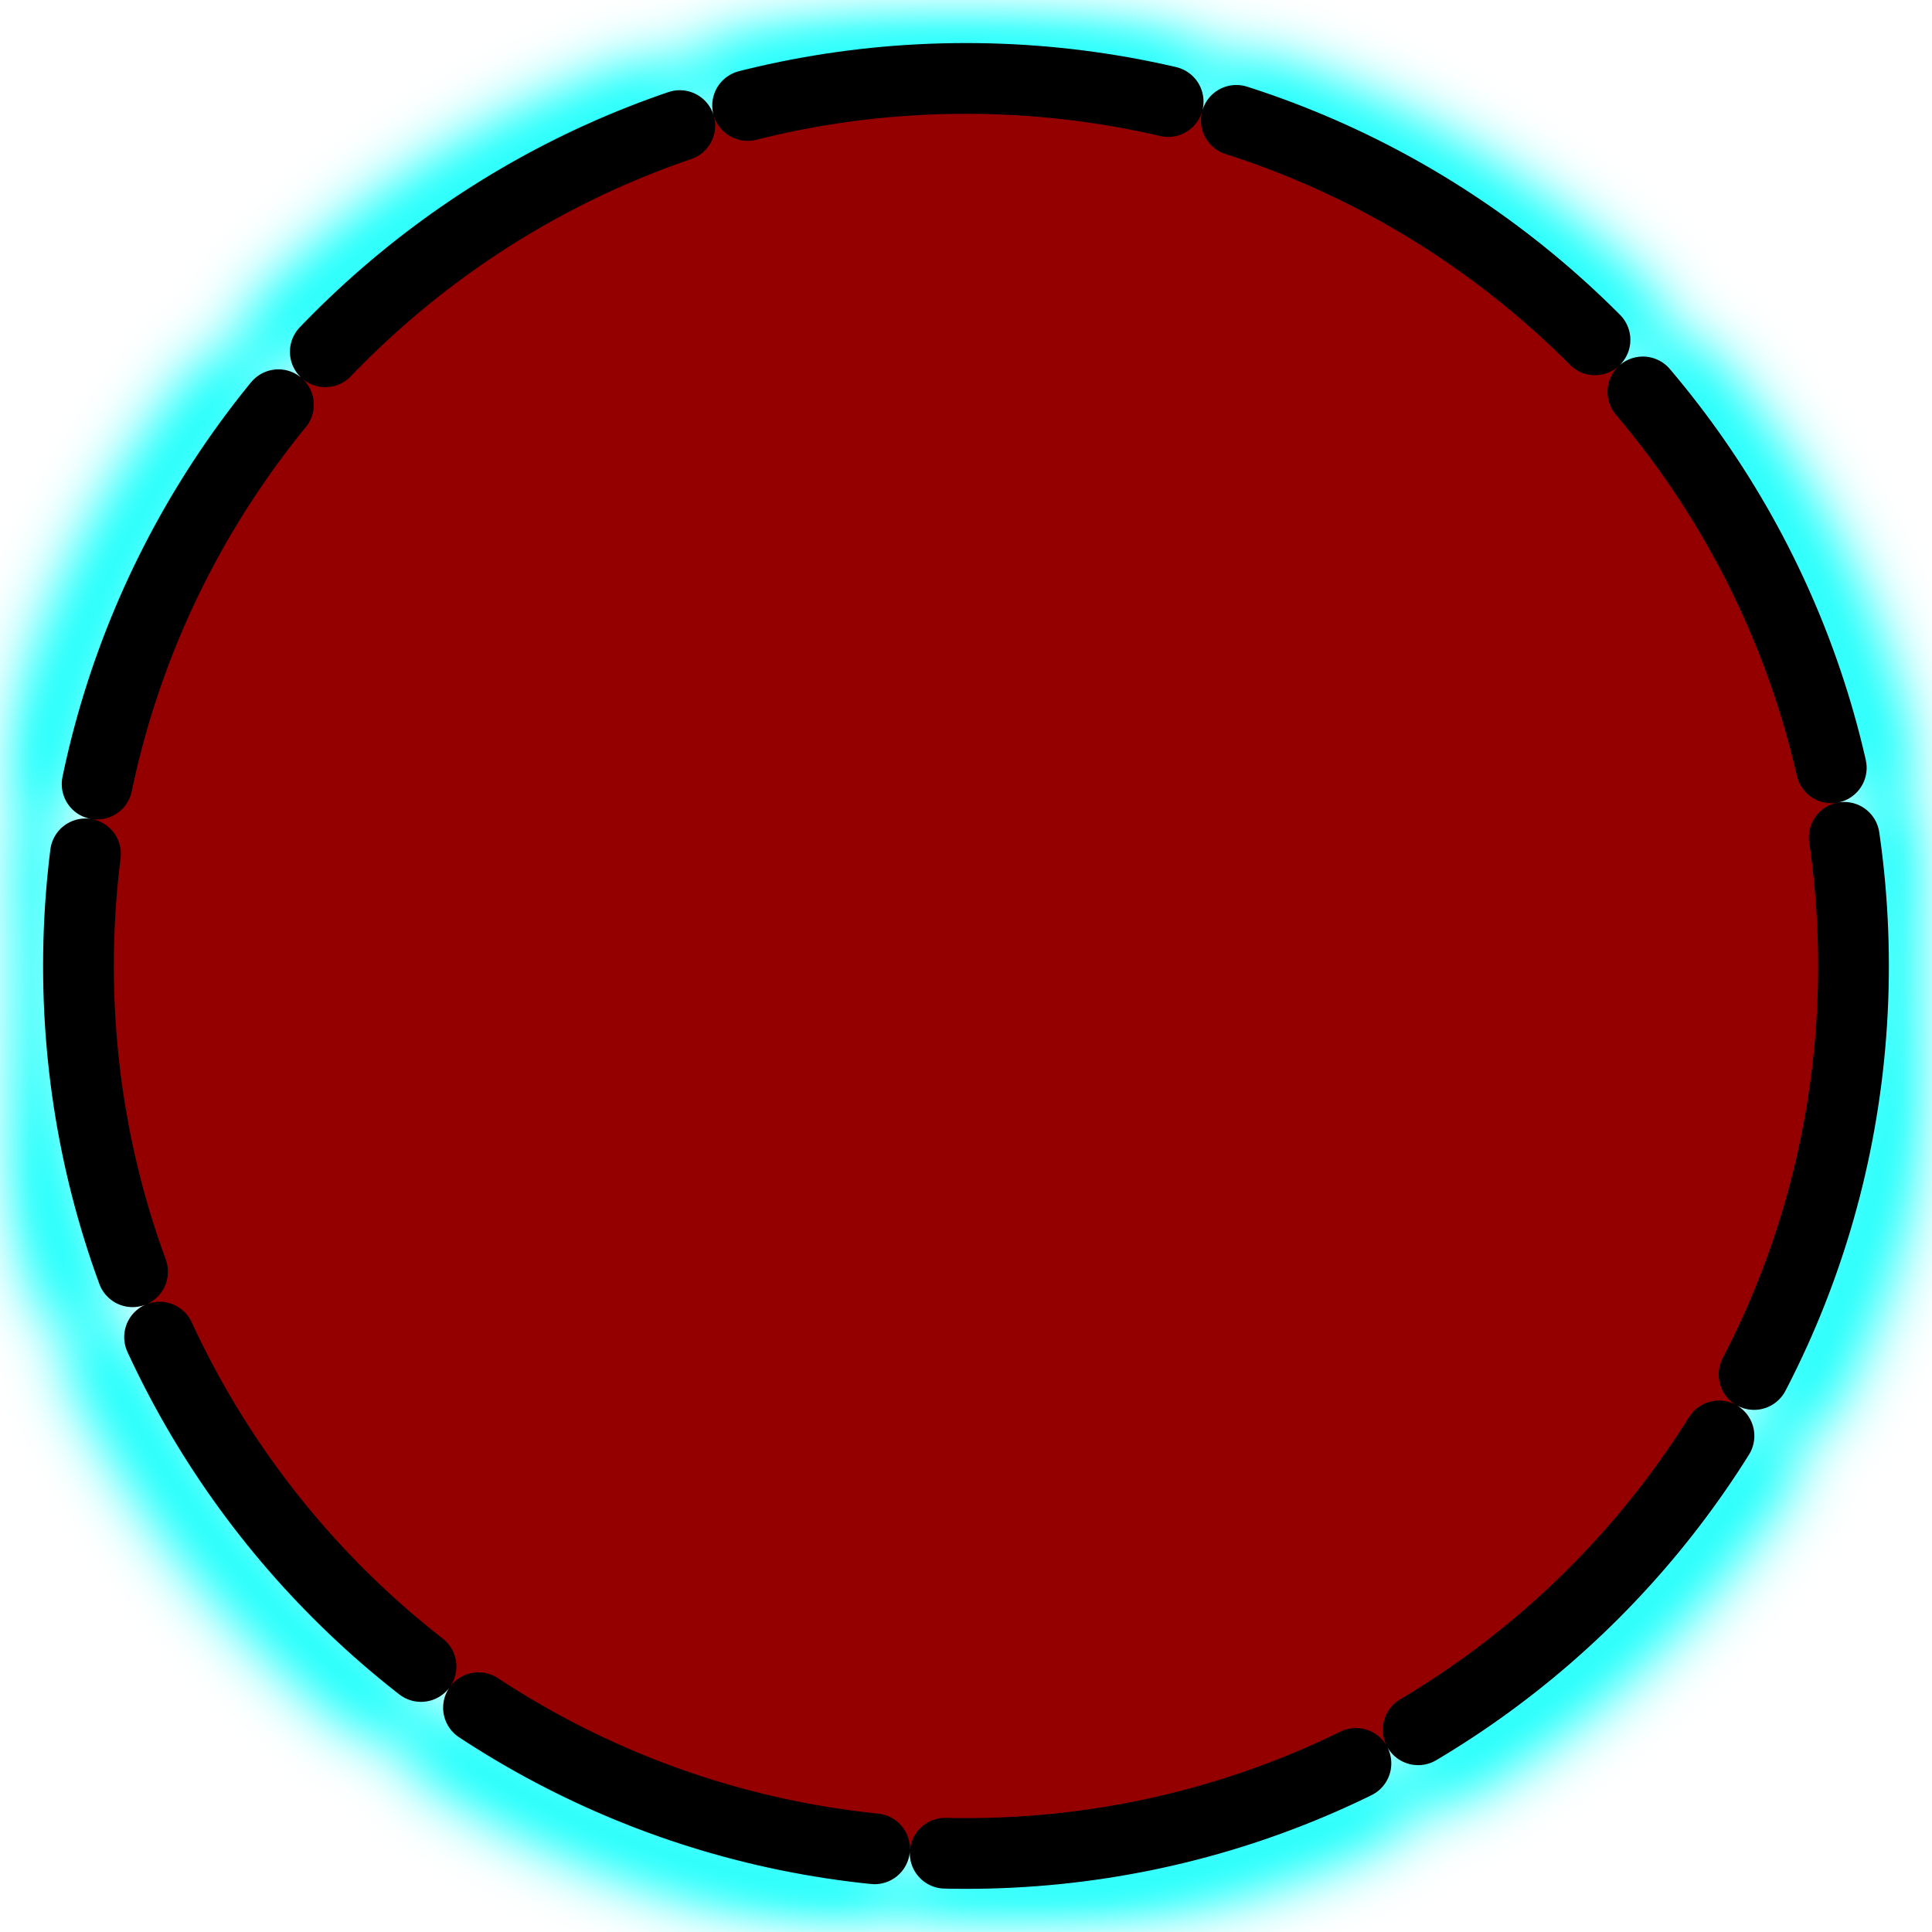
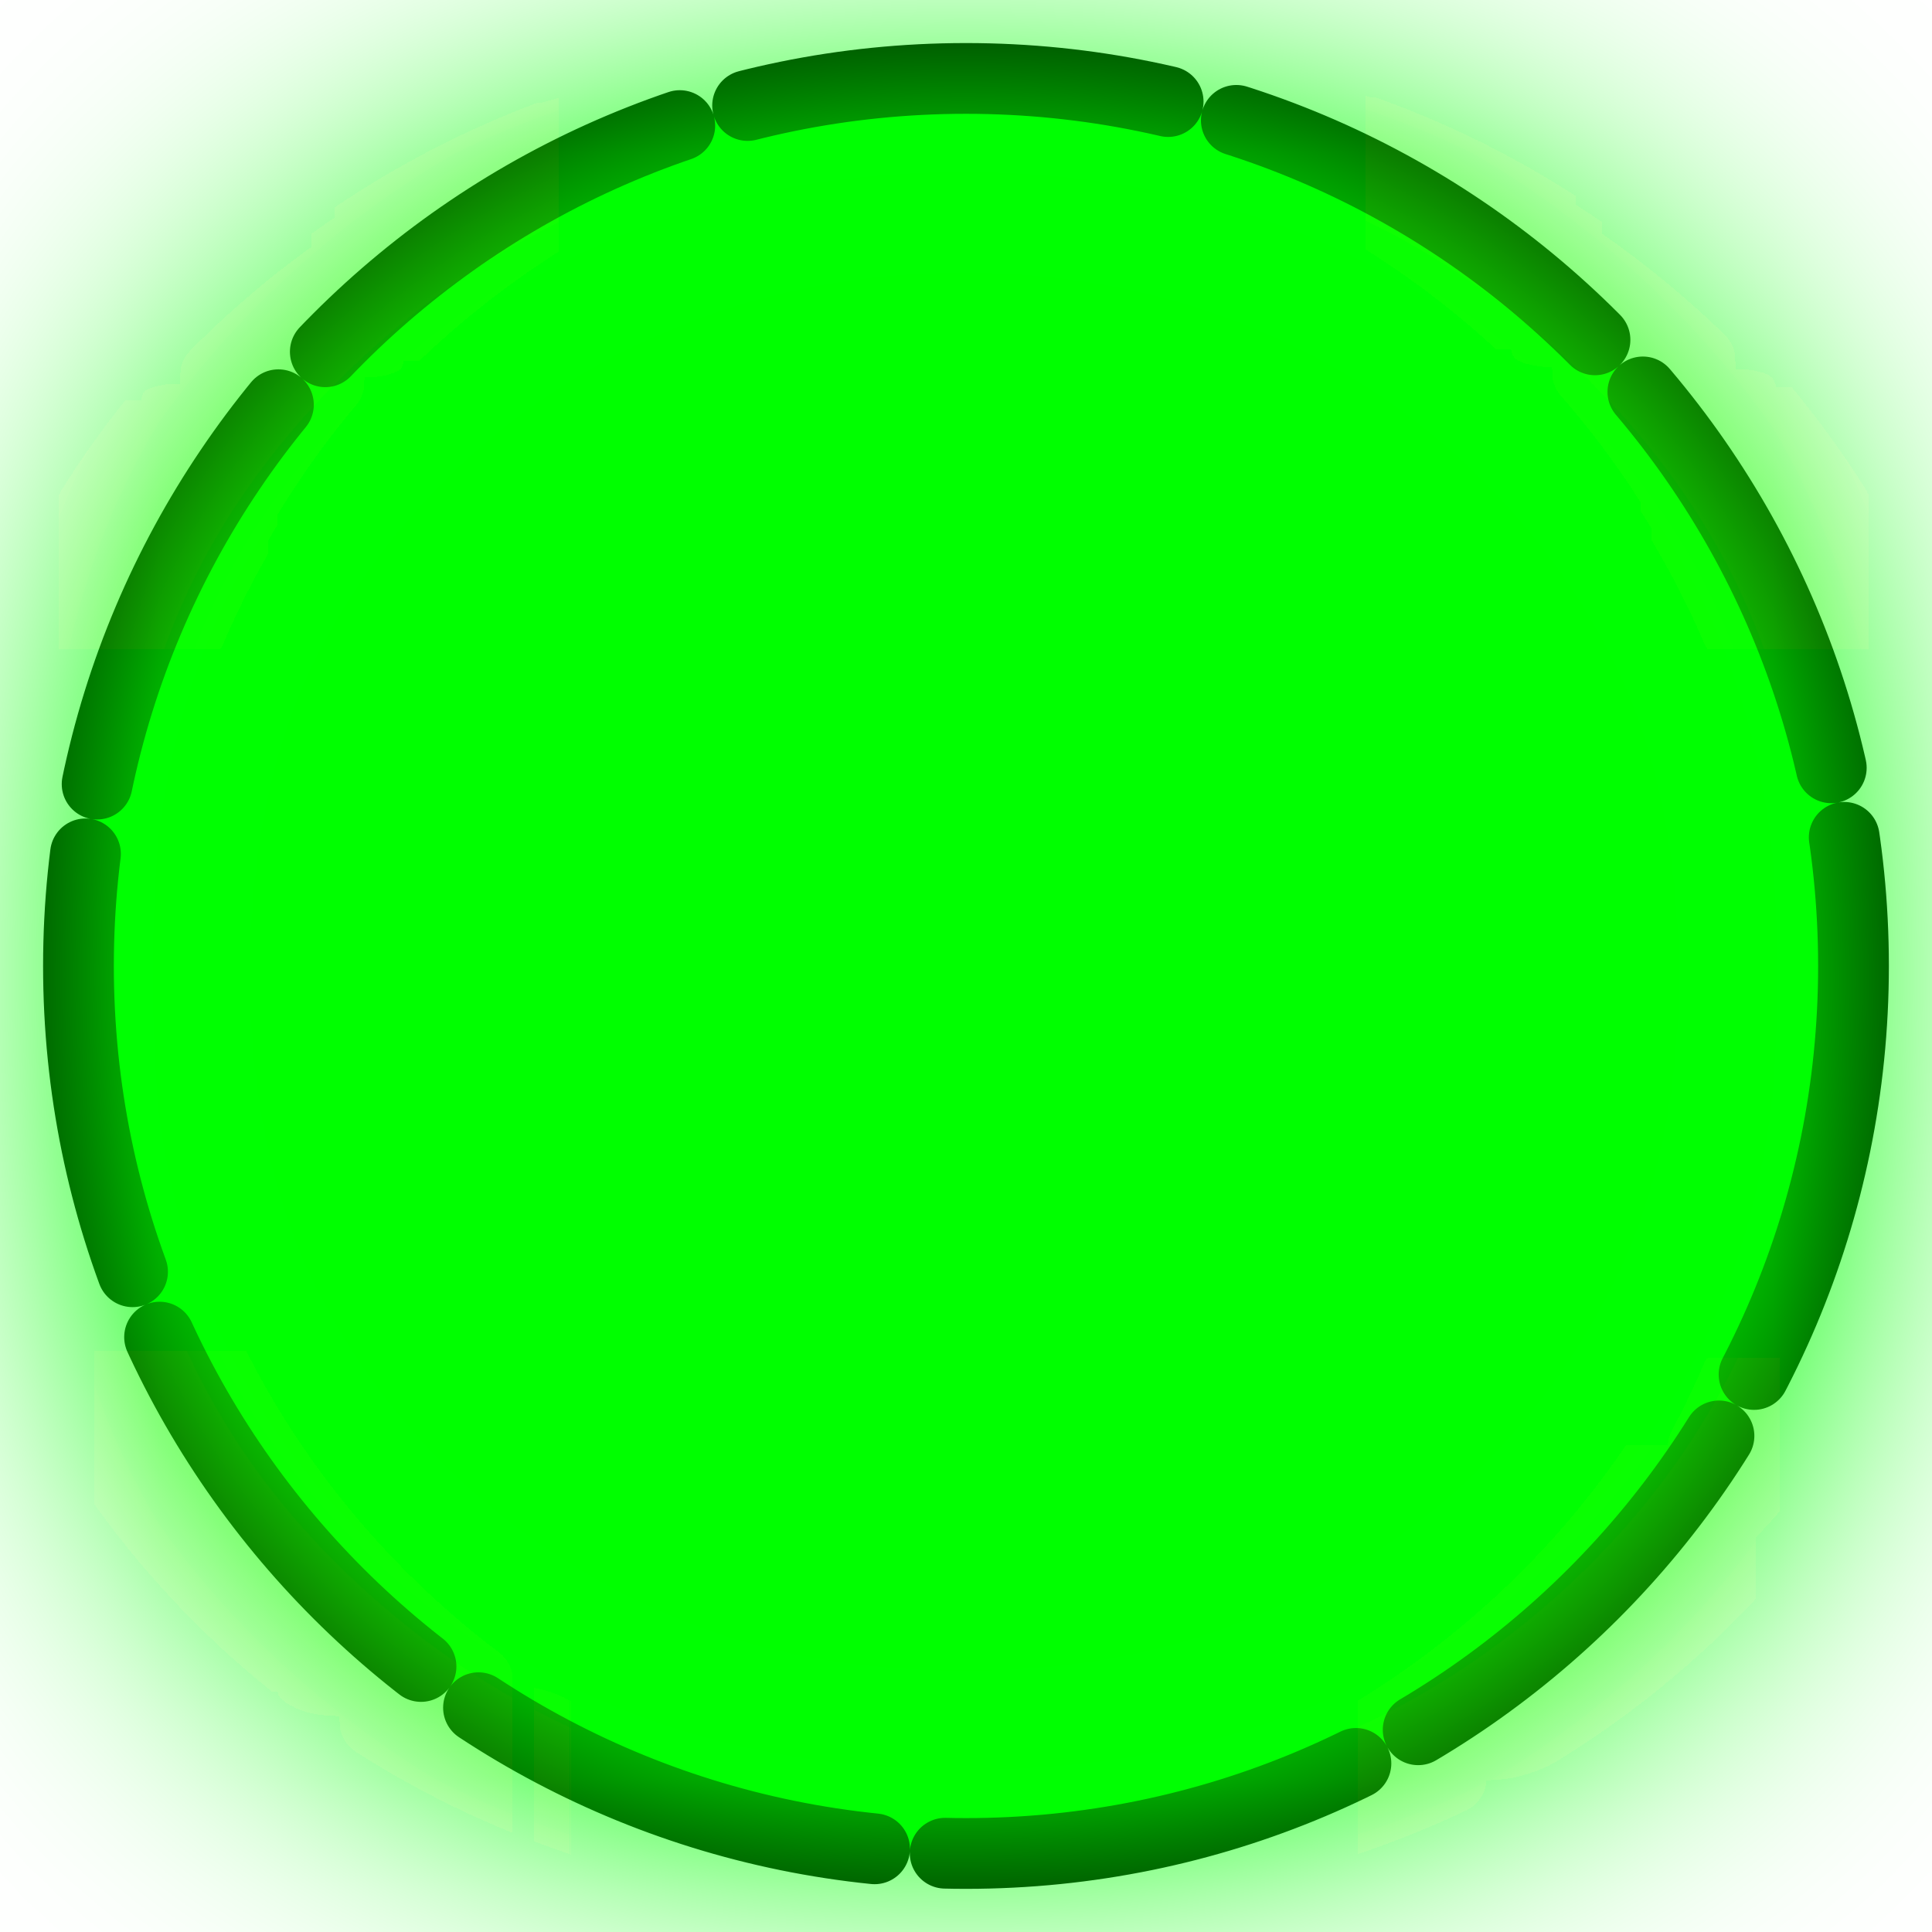
<svg xmlns="http://www.w3.org/2000/svg" xmlns:xlink="http://www.w3.org/1999/xlink" width="223.906" height="223.906" id="svg3012" version="1.1">
  <defs id="defs3014">
    <linearGradient id="linearGradient3854">
      <stop style="stop-color:#ffffff;stop-opacity:1;" offset="0" id="stop3856" />
      <stop style="stop-color:#787878;stop-opacity:1;" offset="1" id="stop3858" />
    </linearGradient>
    <radialGradient xlink:href="#linearGradient3854" id="radialGradient3860" cx="69.074" cy="101.303" fx="69.074" fy="101.303" r="23.836" gradientTransform="matrix(1,0,0,1.117994,0,-11.95312)" gradientUnits="userSpaceOnUse" />
-     <radialGradient xlink:href="#linearGradient3854" id="radialGradient3984" gradientUnits="userSpaceOnUse" gradientTransform="matrix(1,0,0,1.117994,0,-11.95312)" cx="69.074" cy="101.303" fx="69.074" fy="101.303" r="23.836" />
-     <radialGradient xlink:href="#linearGradient3854" id="radialGradient3986" gradientUnits="userSpaceOnUse" gradientTransform="matrix(1,0,0,1.117994,0,-11.95312)" cx="69.074" cy="101.303" fx="69.074" fy="101.303" r="23.836" />
    <radialGradient xlink:href="#linearGradient3854" id="radialGradient3988" gradientUnits="userSpaceOnUse" gradientTransform="matrix(1,0,0,1.117994,0,-11.95312)" cx="69.074" cy="101.303" fx="69.074" fy="101.303" r="23.836" />
    <radialGradient xlink:href="#linearGradient3854" id="radialGradient3990" gradientUnits="userSpaceOnUse" gradientTransform="matrix(1,0,0,1.117994,0,-11.95312)" cx="69.074" cy="101.303" fx="69.074" fy="101.303" r="23.836" />
-     <filter id="filter4045">
-       <feGaussianBlur stdDeviation="3.306" id="feGaussianBlur4047" />
+     <filter id="filter3778" x="-0.219" width="1.437" y="-0.219" height="1.437">
+       <feGaussianBlur stdDeviation="18.737" id="feGaussianBlur3780" />
    </filter>
  </defs>
  <g id="layer1" transform="translate(-270.9062,-431.8438)">
-     <path transform="matrix(1.061872,0,0,1.043637,-24.44112,-22.9479)" style="fill:none;stroke:#00fffb;stroke-width:8.2;stroke-linecap:round;stroke-linejoin:miter;stroke-miterlimit:4;stroke-opacity:1;stroke-dasharray:49.2, 8.2;stroke-dashoffset:0;filter:url(#filter4045)" id="path3020-9" d="m 485.714,543.791 a 102.857,102.857 0 1 1 -205.714,0 102.857,102.857 0 1 1 205.714,0 z" />
-     <path style="fill:#940000;fill-opacity:1;fill-rule:nonzero;stroke:#000000;stroke-width:8.2;stroke-linecap:round;stroke-linejoin:miter;stroke-miterlimit:4;stroke-opacity:1;stroke-dasharray:49.2, 8.2;stroke-dashoffset:0" id="path3020" d="m 485.714,543.791 c 0,56.806 -46.051,102.857 -102.857,102.857 -56.806,0 -102.857,-46.051 -102.857,-102.857 0,-56.806 46.051,-102.857 102.857,-102.857 56.806,0 102.857,46.051 102.857,102.857 z" />
-     <flowRoot xml:space="preserve" id="flowRoot3846" style="font-size:72px;font-style:normal;font-variant:normal;font-weight:normal;font-stretch:normal;line-height:125%;letter-spacing:0px;word-spacing:0px;fill:url(#radialGradient3990);fill-opacity:1;stroke:none;font-family:Arial;-inkscape-font-specification:Arial" transform="matrix(2.667892,0,0,2.667892,212.6263,278.034)">
-       <flowRegion id="flowRegion3848" style="fill:url(#radialGradient3986);fill-opacity:1">
-         <rect id="rect3850" width="135.36" height="116.168" x="41.416" y="56.221" style="font-size:72px;fill:url(#radialGradient3984);fill-opacity:1" />
-       </flowRegion>
-       <flowPara id="flowPara3852" style="fill:url(#radialGradient3988);fill-opacity:1">T</flowPara>
-     </flowRoot>
+     <path style="fill:#00ff06;fill-opacity:1;fill-rule:nonzero;stroke:#000000;stroke-width:8.2;stroke-linecap:round;stroke-linejoin:miter;stroke-miterlimit:4;stroke-opacity:1;stroke-dasharray:49.2, 8.2;stroke-dashoffset:0" id="path3020" d="m 485.714,543.791 c 0,56.806 -46.051,102.857 -102.857,102.857 -56.806,0 -102.857,-46.051 -102.857,-102.857 0,-56.806 46.051,-102.857 102.857,-102.857 56.806,0 102.857,46.051 102.857,102.857 z" />
+     <path transform="matrix(1.041382,0,0,1.010289,-16.09117,-4.813519)" style="fill:#00ff06;fill-opacity:1;stroke:#18ff00;stroke-width:8.2;stroke-linecap:round;stroke-linejoin:miter;stroke-miterlimit:4;stroke-opacity:1;stroke-dasharray:49.2, 8.2;stroke-dashoffset:0;filter:url(#filter3778)" id="path3020-9" d="m 485.714,543.791 a 102.857,102.857 0 1 1 -205.714,0 102.857,102.857 0 1 1 205.714,0 z" />
  </g>
</svg>
